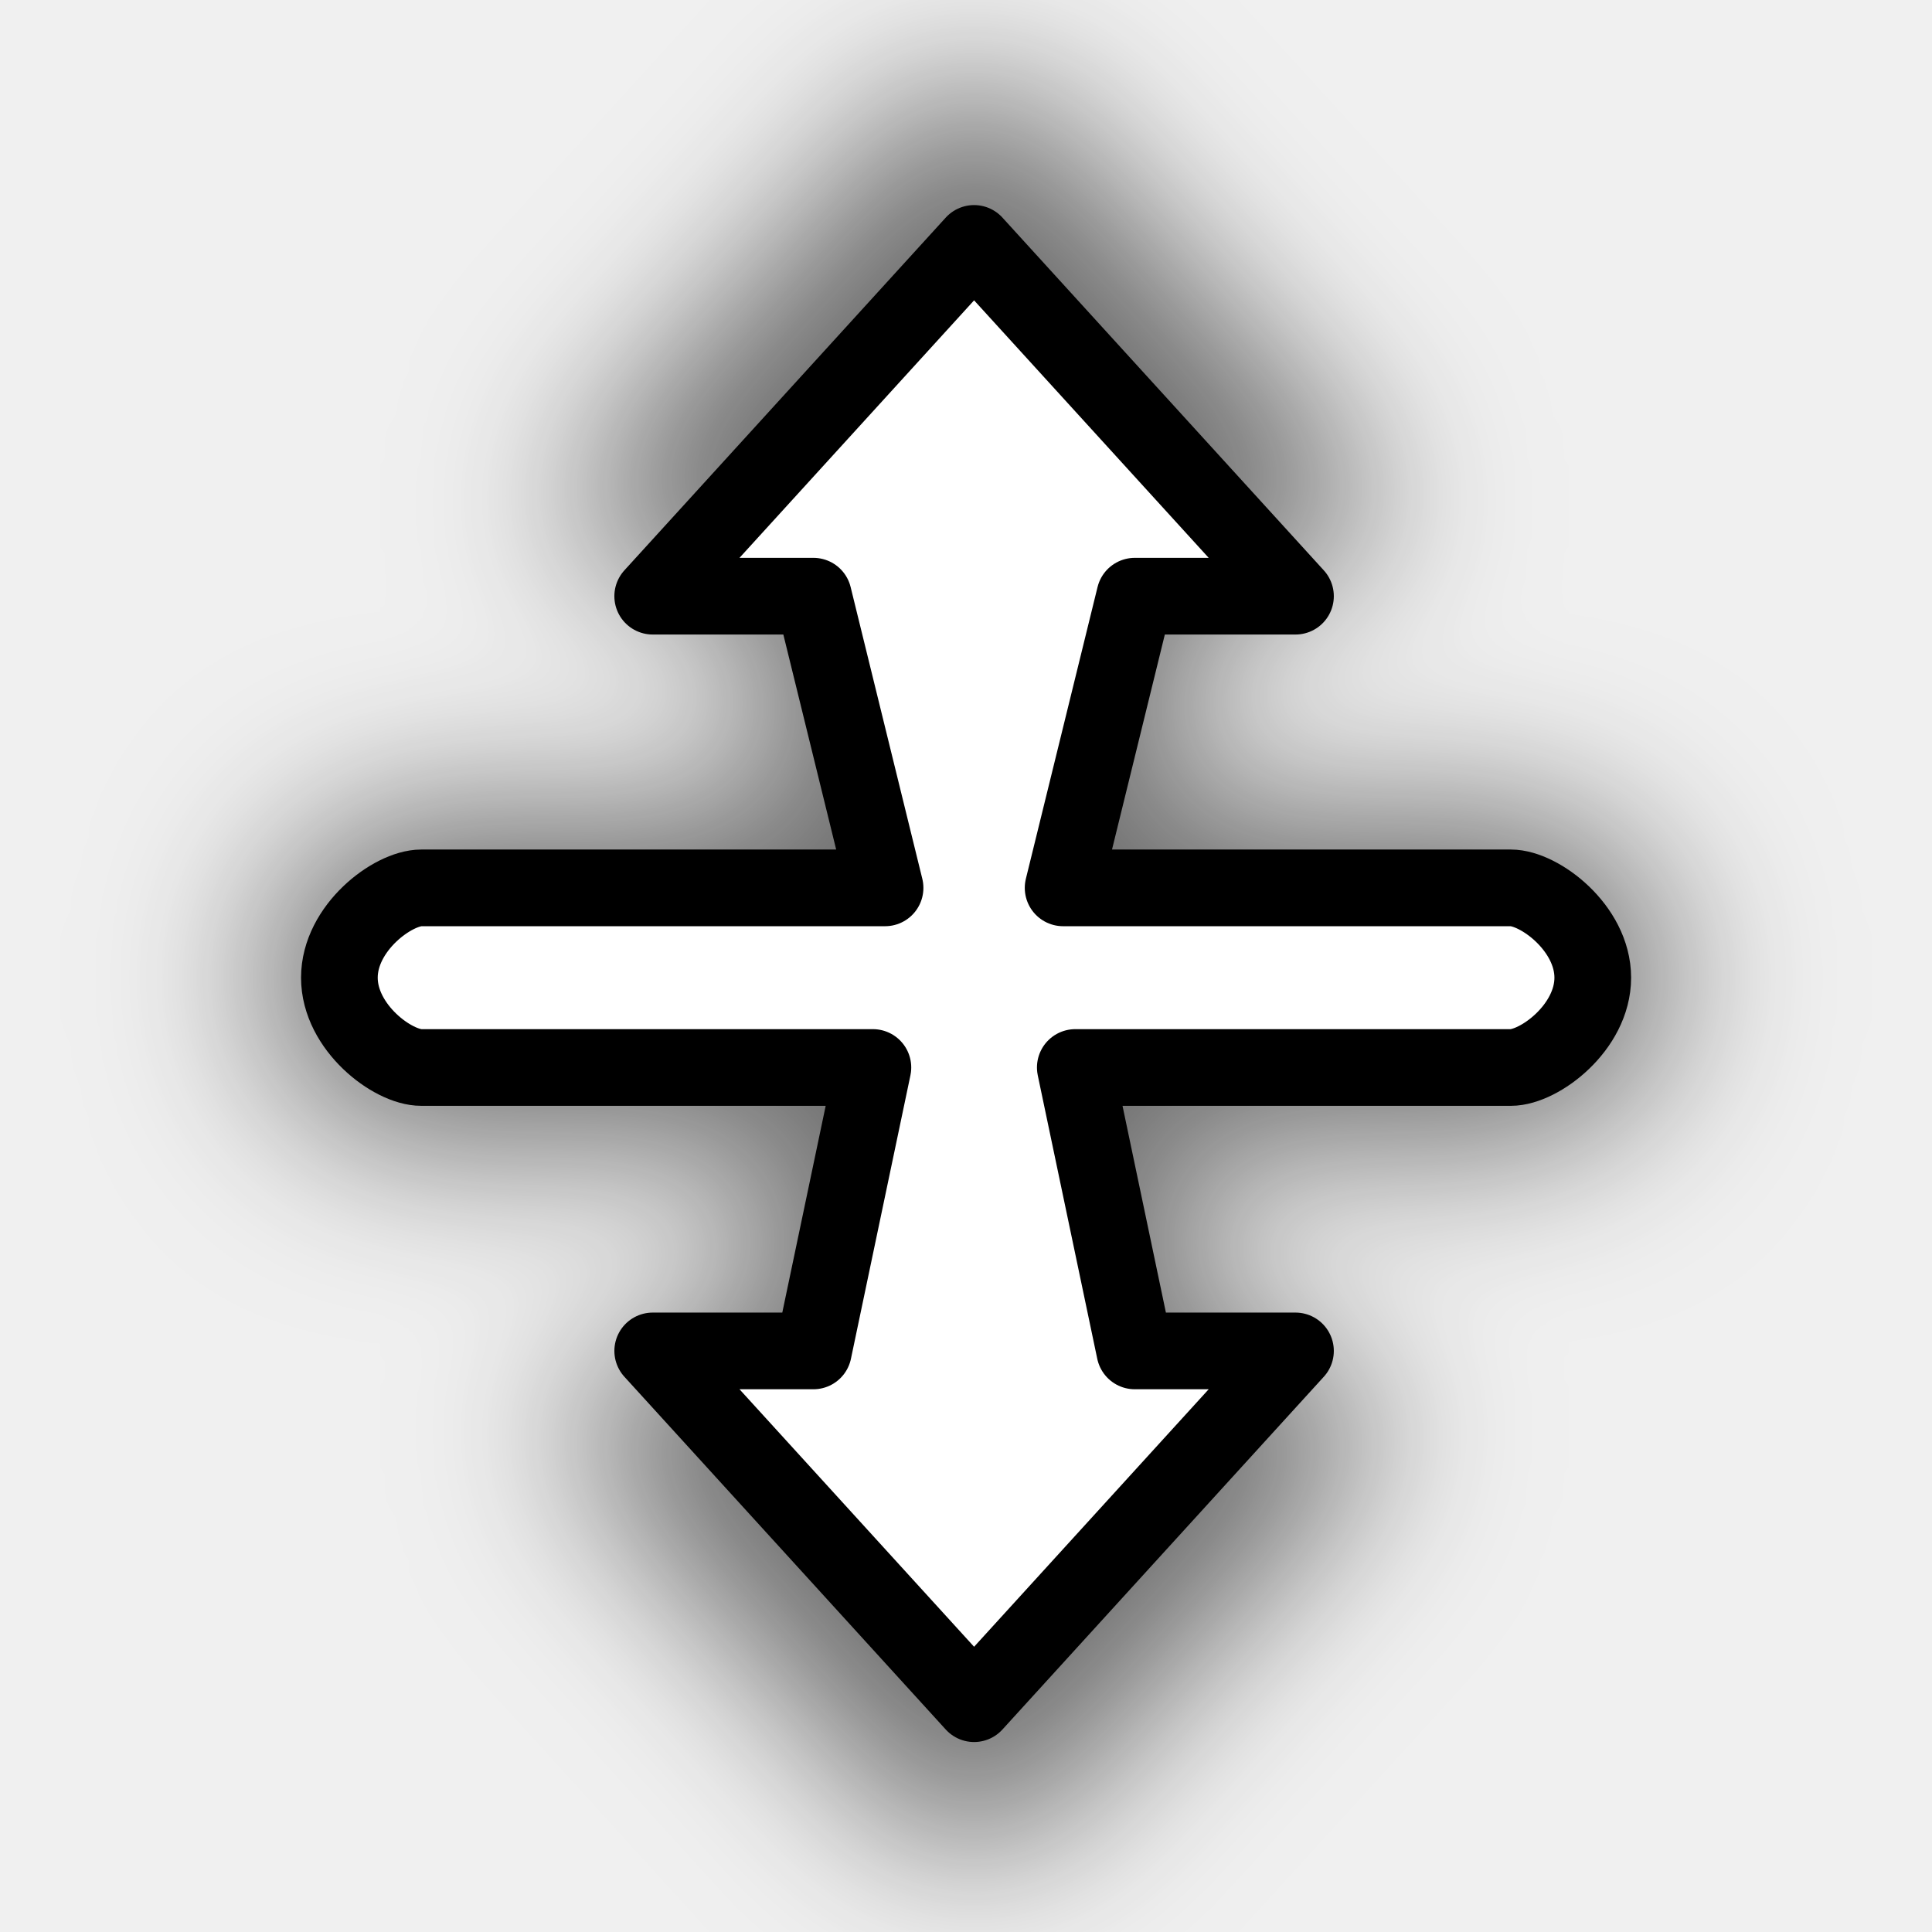
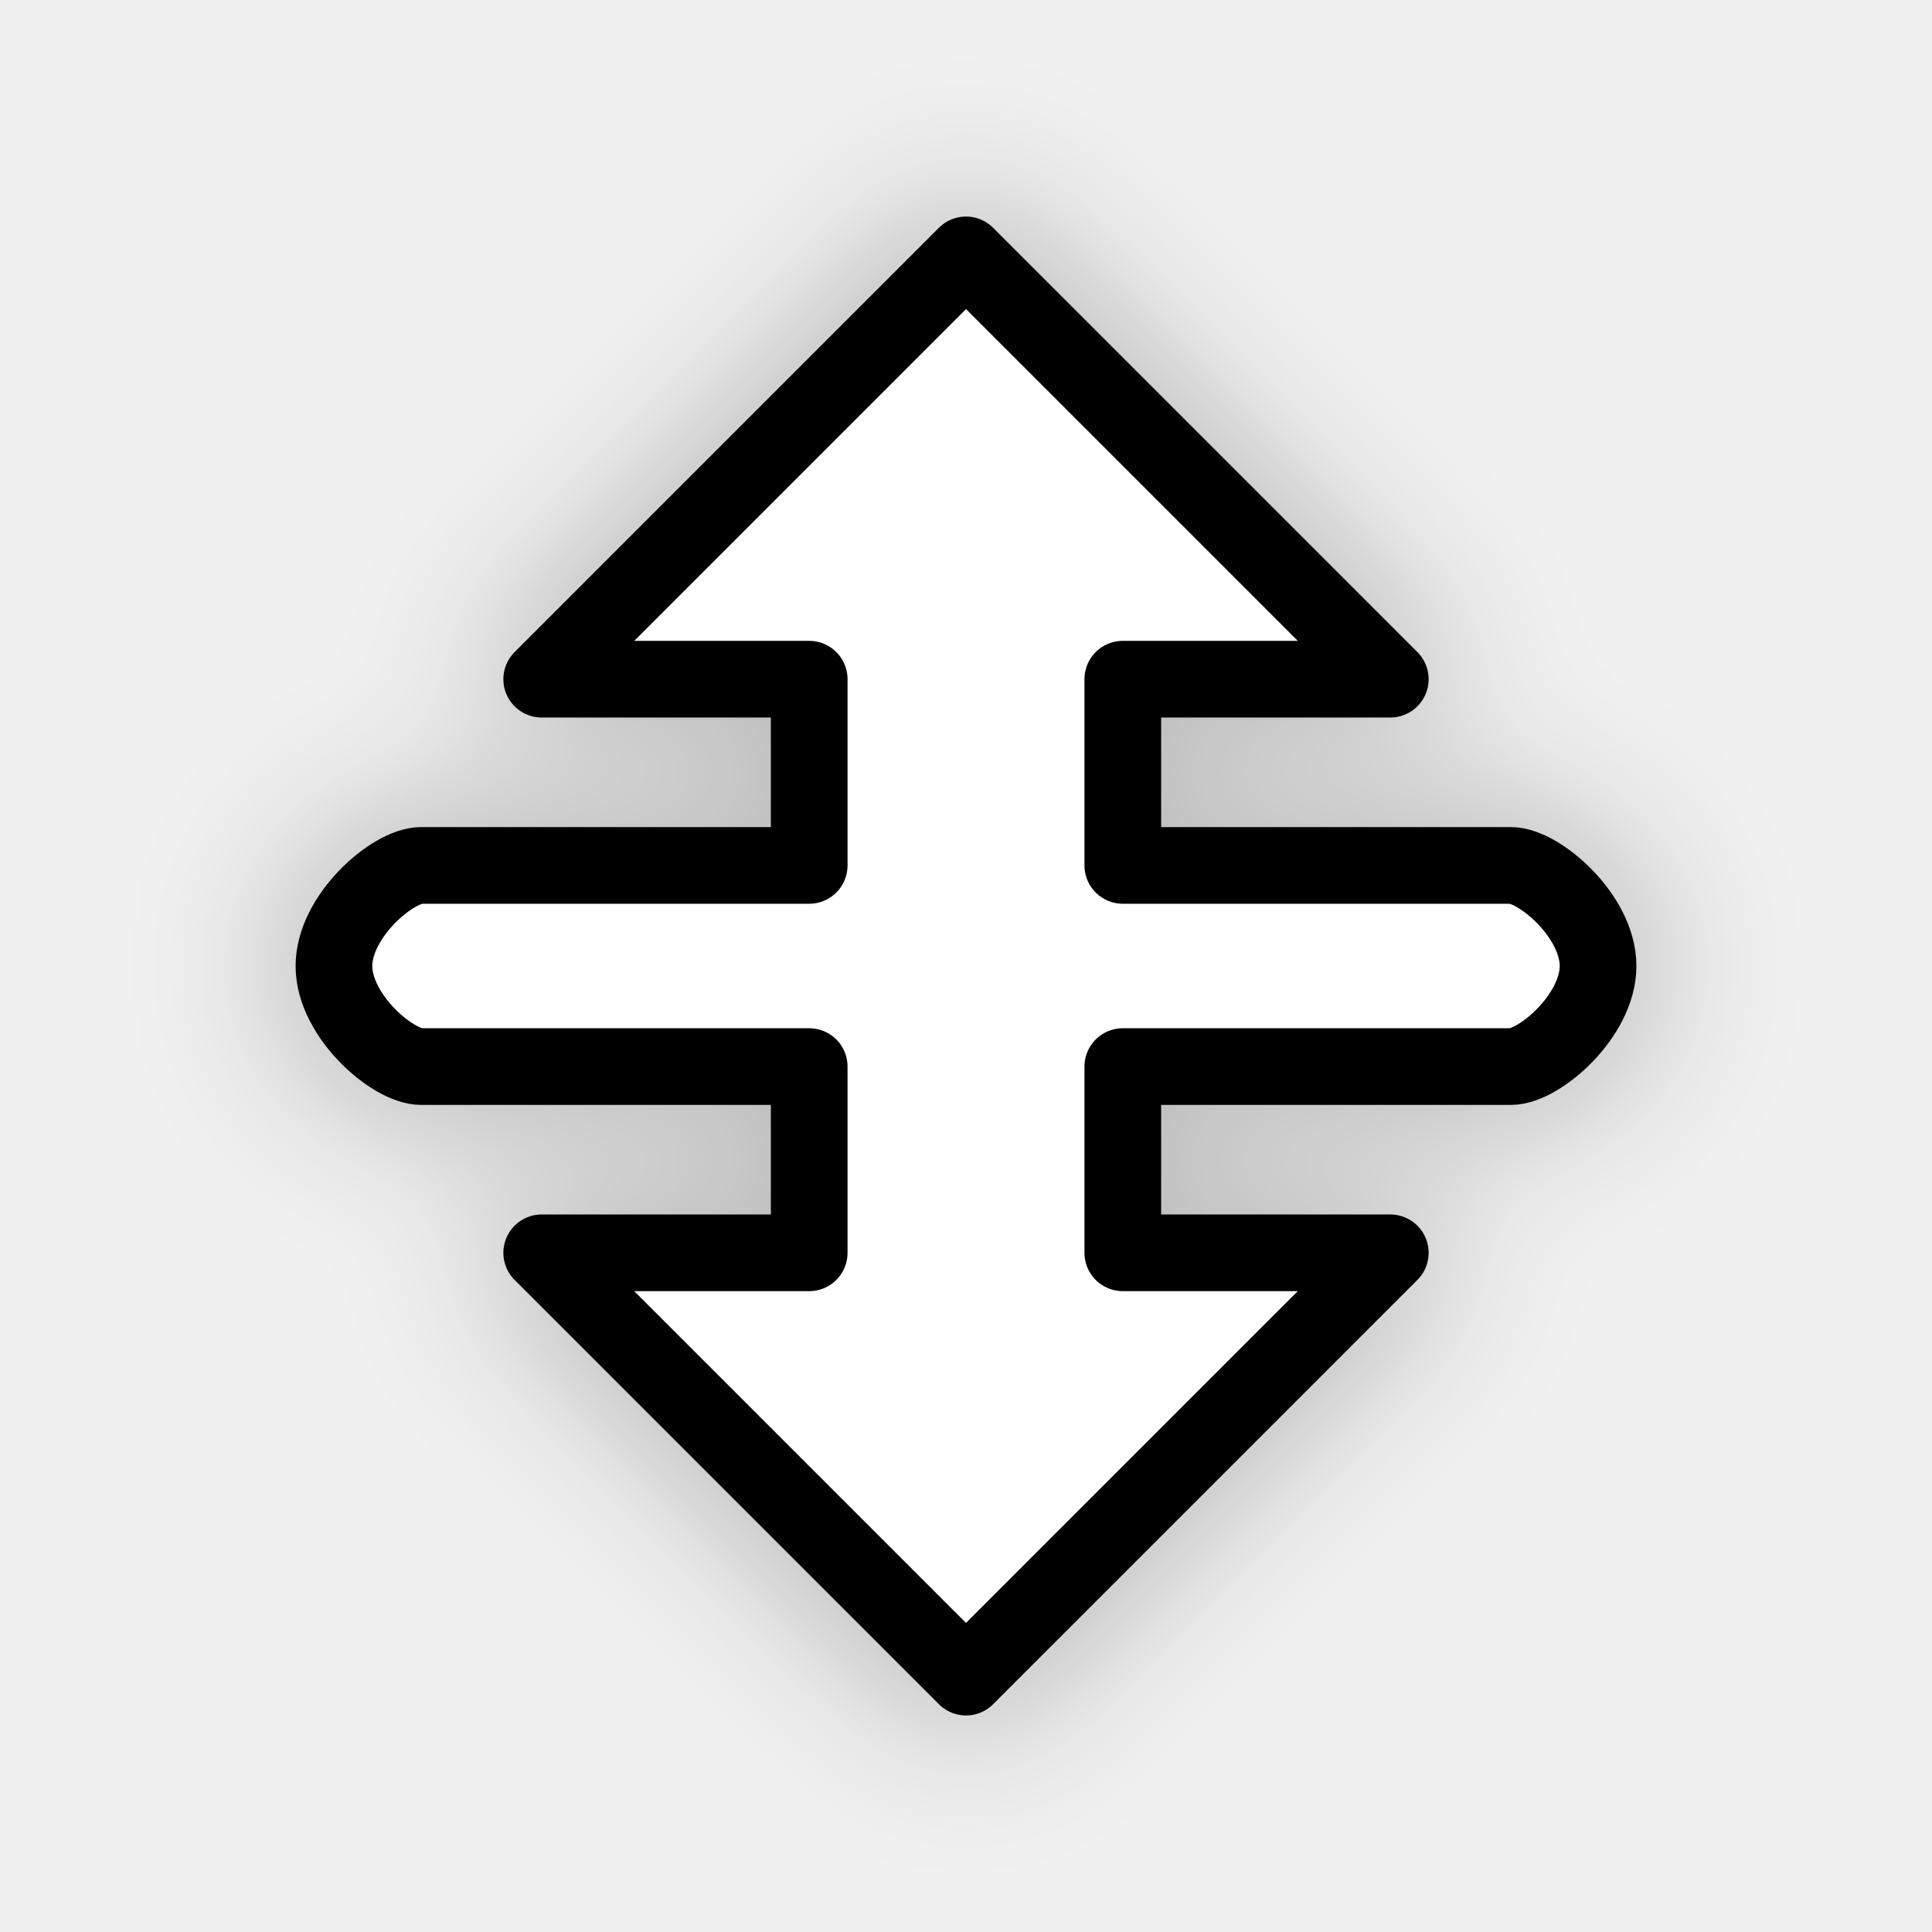
<svg xmlns="http://www.w3.org/2000/svg" xmlns:xlink="http://www.w3.org/1999/xlink" width="128" height="128" id="svg3797" version="1.1">
  <defs id="defs3799">
-     <filter id="filter3757">
-       <feGaussianBlur stdDeviation="3.203" id="feGaussianBlur3759" />
-     </filter>
-     <filter id="filter3758" x="-0.15" width="1.299" y="-0.118" height="1.236">
-       <feGaussianBlur stdDeviation="5.752" id="feGaussianBlur3760" />
+     <filter style="color-interpolation-filters:sRGB" id="filter4144" x="-0.14" width="1.281" y="-0.125" height="1.249">
+       <feGaussianBlur stdDeviation="4.894" id="feGaussianBlur4146" />
    </filter>
  </defs>
  <g id="layer1" transform="translate(0,-924.3622)">
-     <path d="m 64.688,929.375 a 5.122,5.122 0 0 0 -3.938,1.688 l -21.281,23.375 A 5.122,5.122 0 0 0 43.25,963 l 6.375,0 2.844,15.062 -24.562,0 c -3.329,0 -5.12,1.379 -6.969,3.156 -1.849,1.777 -3.562,4.437 -3.562,7.906 0,3.47 1.719,6.119 3.562,7.906 1.837,1.781 3.607,3.197 6.969,3.188 0.012,-10e-5 0.02,0 0.031,0 l 23.844,0 -2.25,13.531 -6.281,0 a 5.122,5.122 0 0 0 -3.781,8.562 l 21.281,23.375 a 5.122,5.122 0 0 0 7.562,0 l 21.312,-23.375 a 5.122,5.122 0 0 0 -3.781,-8.562 l -6.312,0 -2.219,-13.531 22.781,0 c 3.357,0 5.117,-1.408 6.969,-3.188 1.851,-1.78 3.594,-4.42 3.594,-7.906 0,-3.486 -1.737,-6.134 -3.594,-7.906 -1.857,-1.772 -3.64,-3.156 -6.969,-3.156 l -23.5,0 L 79.438,963 l 6.406,0 a 5.122,5.122 0 0 0 3.781,-8.562 l -21.312,-23.375 a 5.122,5.122 0 0 0 -3.625,-1.688 z" id="path2987" style="opacity:0.55;fill:#000000;fill-opacity:1;stroke:none;filter:url(#filter3758)" xlink:href="#path3762" />
-     <path style="fill:#ffffff;fill-opacity:1;stroke:#000000;stroke-width:5.08;stroke-linejoin:round;stroke-miterlimit:4;stroke-opacity:1;stroke-dashoffset:0" d="m 64.536,1037.236 21.293,-23.372 -10.647,0 -3.941,-18.778 28.857,0 c 1.889,0 5.427,-2.651 5.427,-5.95 0,-3.299 -3.538,-5.95 -5.427,-5.95 l -29.664,0 4.748,-19.325 10.647,0 -21.293,-23.372 -21.293,23.372 10.647,0 4.748,19.325 -30.726,0 c -1.889,0 -5.427,2.651 -5.427,5.95 0,3.299 3.538,5.96 5.427,5.95 l 29.92,0 -3.941,18.778 -10.647,0 z" id="path3762" />
+     <path xlink:href="#path4132" style="opacity:0.22;fill:#000000;fill-opacity:1;stroke:none;stroke-width:5.08;stroke-linejoin:round;stroke-miterlimit:4;stroke-dashoffset:0;stroke-opacity:1;filter:url(#filter4144)" id="path4134" d="m 63.943,937.402 a 3.847,3.847 0 0 0 -2.664,1.125 l -28.111,28.111 a 3.847,3.847 0 0 0 2.721,6.566 l 13.877,0 0,4.646 -21.859,0 c -3.229,0 -4.691,1.533 -6.367,3.27 -1.676,1.737 -3.262,4.077 -3.262,7.24 0,3.163 1.584,5.503 3.26,7.24 1.676,1.737 3.141,3.27 6.369,3.27 l 21.859,0 0,4.647 -13.877,0 a 3.847,3.847 0 0 0 -2.721,6.566 l 28.111,28.111 a 3.847,3.847 0 0 0 5.441,0 l 28.111,-28.111 a 3.847,3.847 0 0 0 -2.721,-6.566 l -13.877,0 0,-4.647 21.859,0 c 3.229,0 4.691,-1.533 6.367,-3.27 1.676,-1.737 3.262,-4.077 3.262,-7.24 0,-3.163 -1.584,-5.503 -3.26,-7.24 -1.676,-1.737 -3.141,-3.27 -6.369,-3.27 l -21.859,0 0,-4.646 13.877,0 a 3.847,3.847 0 0 0 2.721,-6.566 L 66.721,938.527 a 3.847,3.847 0 0 0 -2.777,-1.125 z" />
+     <path style="fill:#ffffff;fill-opacity:1;stroke:#000000;stroke-width:5.08;stroke-linejoin:round;stroke-miterlimit:4;stroke-dashoffset:0;stroke-opacity:1" id="path4132" d="m 64,16.887 -28.111,28.111 17.723,0 0,12.338 -25.705,0 c -1.889,0 -5.783,3.365 -5.783,6.664 0,3.299 3.894,6.664 5.783,6.664 l 25.705,0 0,12.338 -17.723,0 L 64,111.113 92.111,83.002 l -17.723,0 0,-12.338 25.705,0 c 1.889,0 5.783,-3.365 5.783,-6.664 0,-3.299 -3.894,-6.664 -5.783,-6.664 l -25.705,0 0,-12.338 17.723,0 L 64,16.887 Z" transform="translate(0,924.3622)" />
  </g>
</svg>
